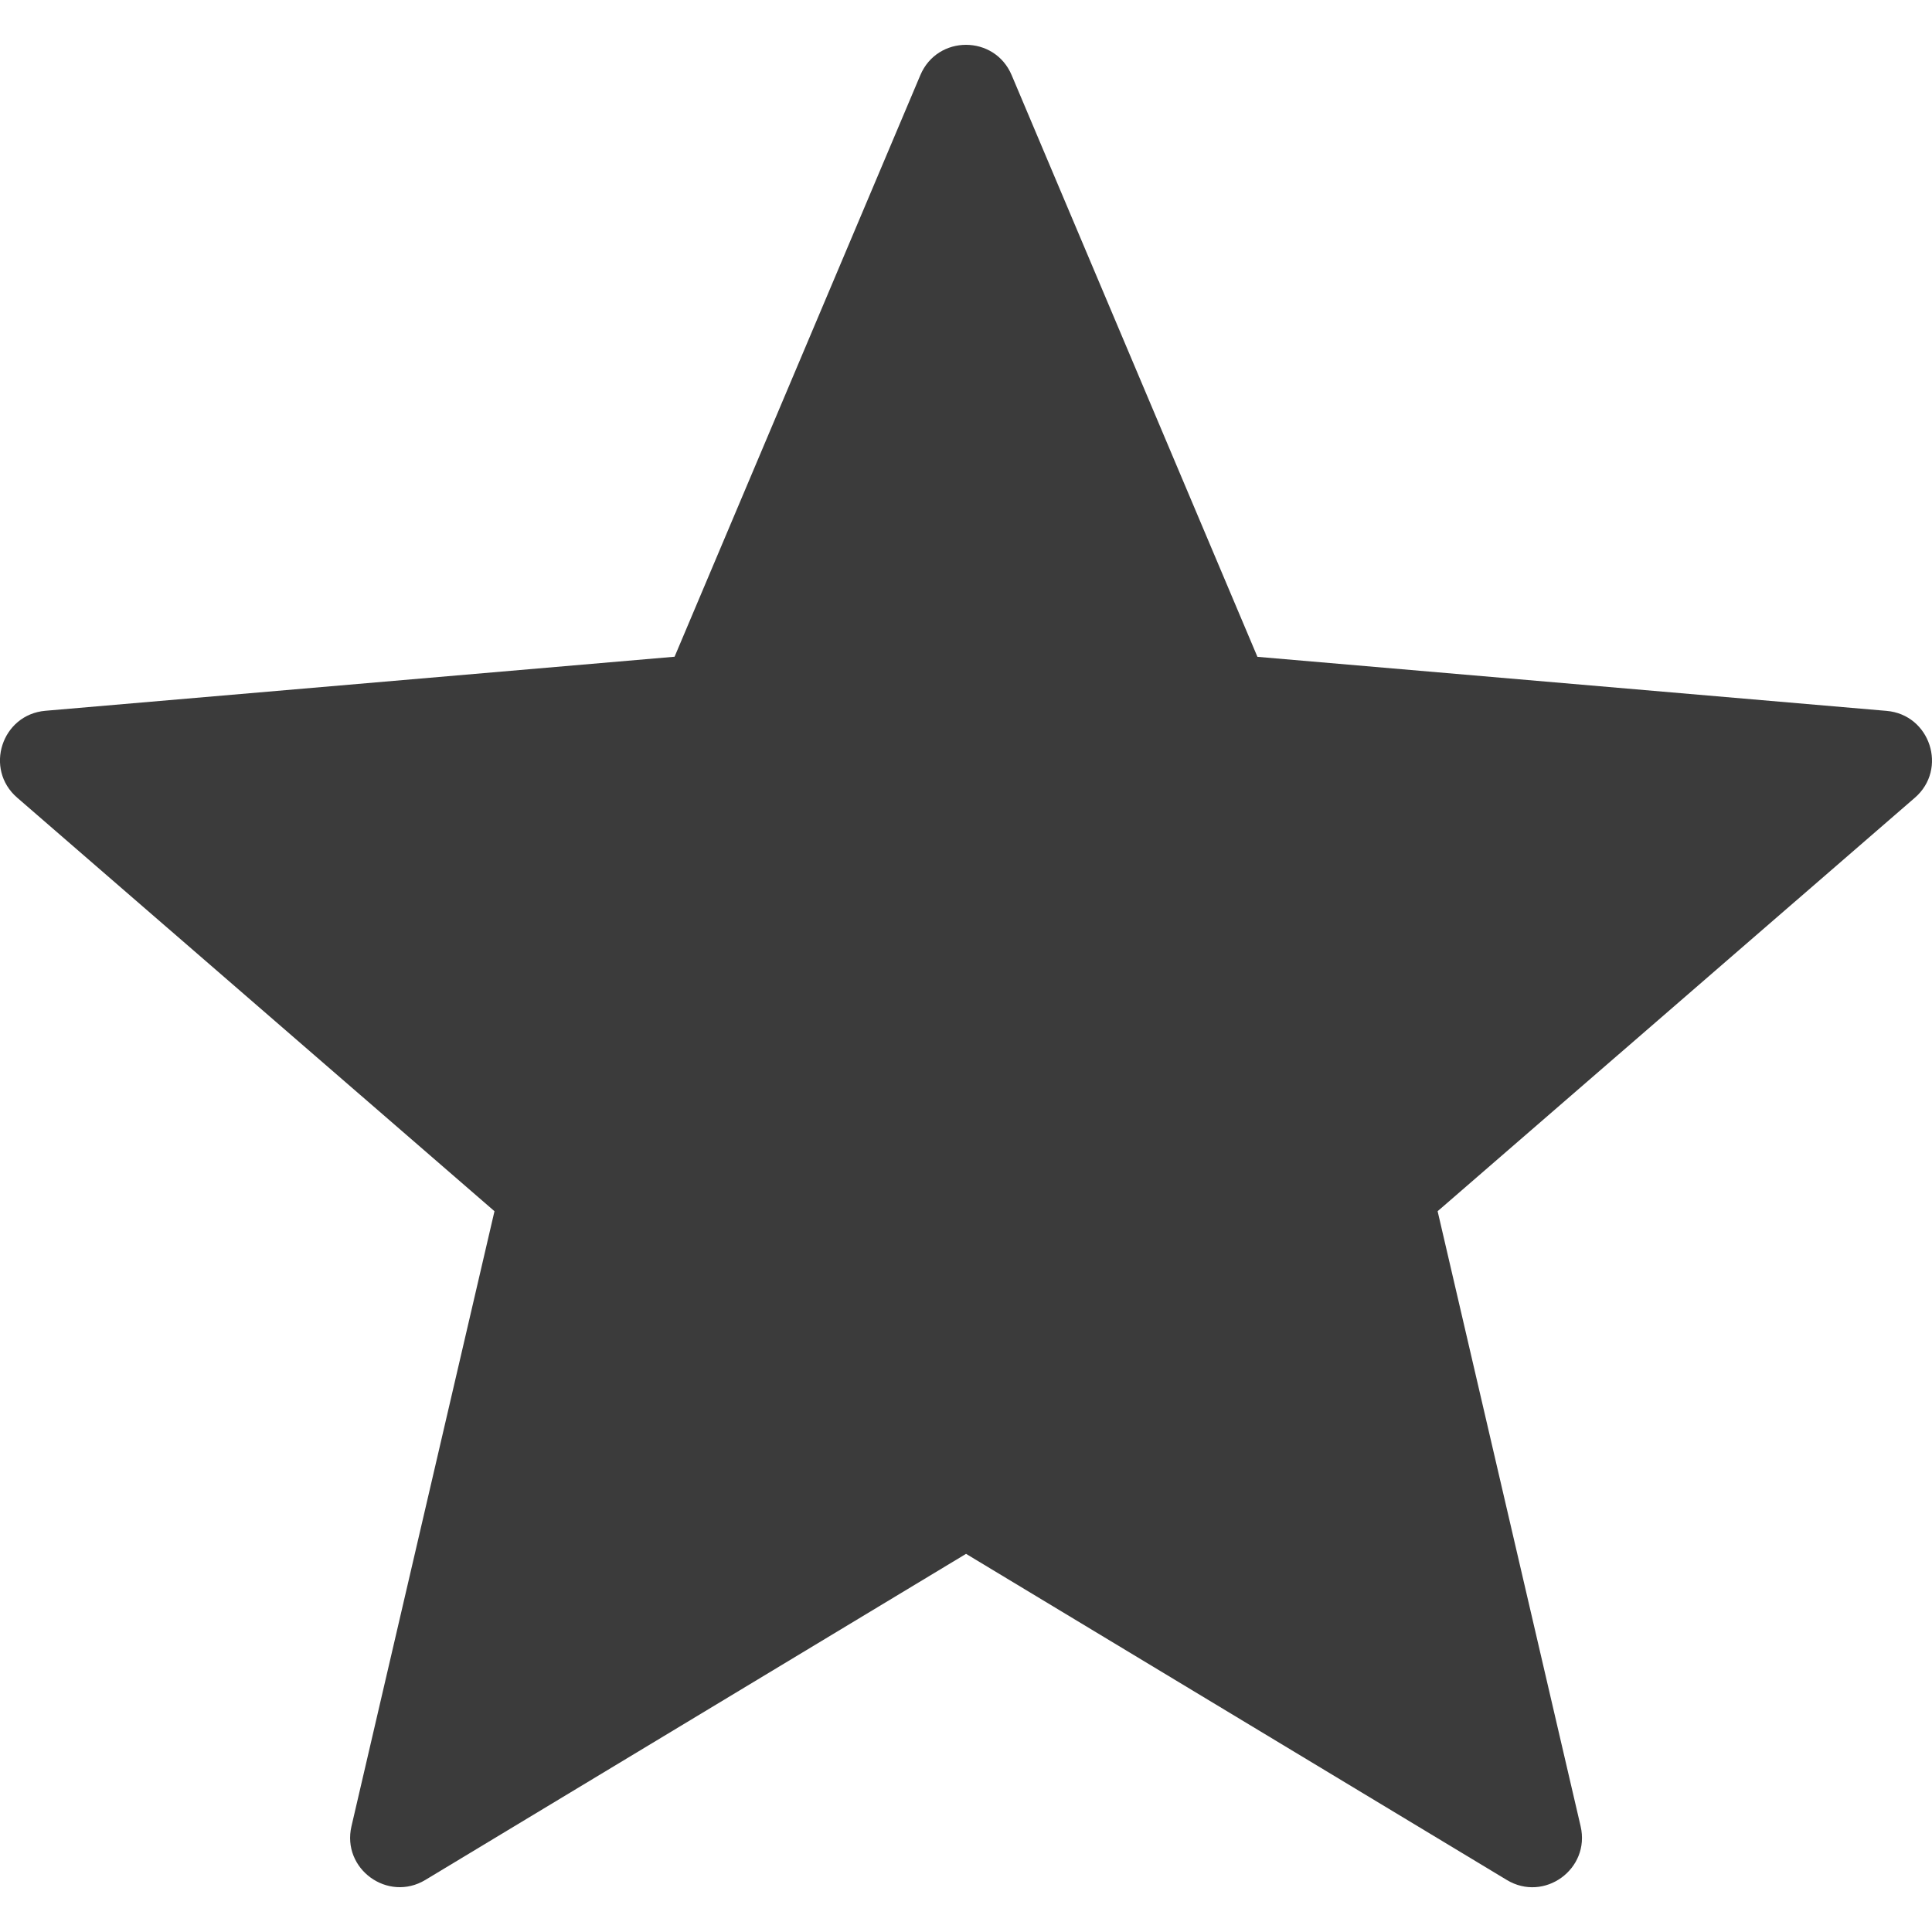
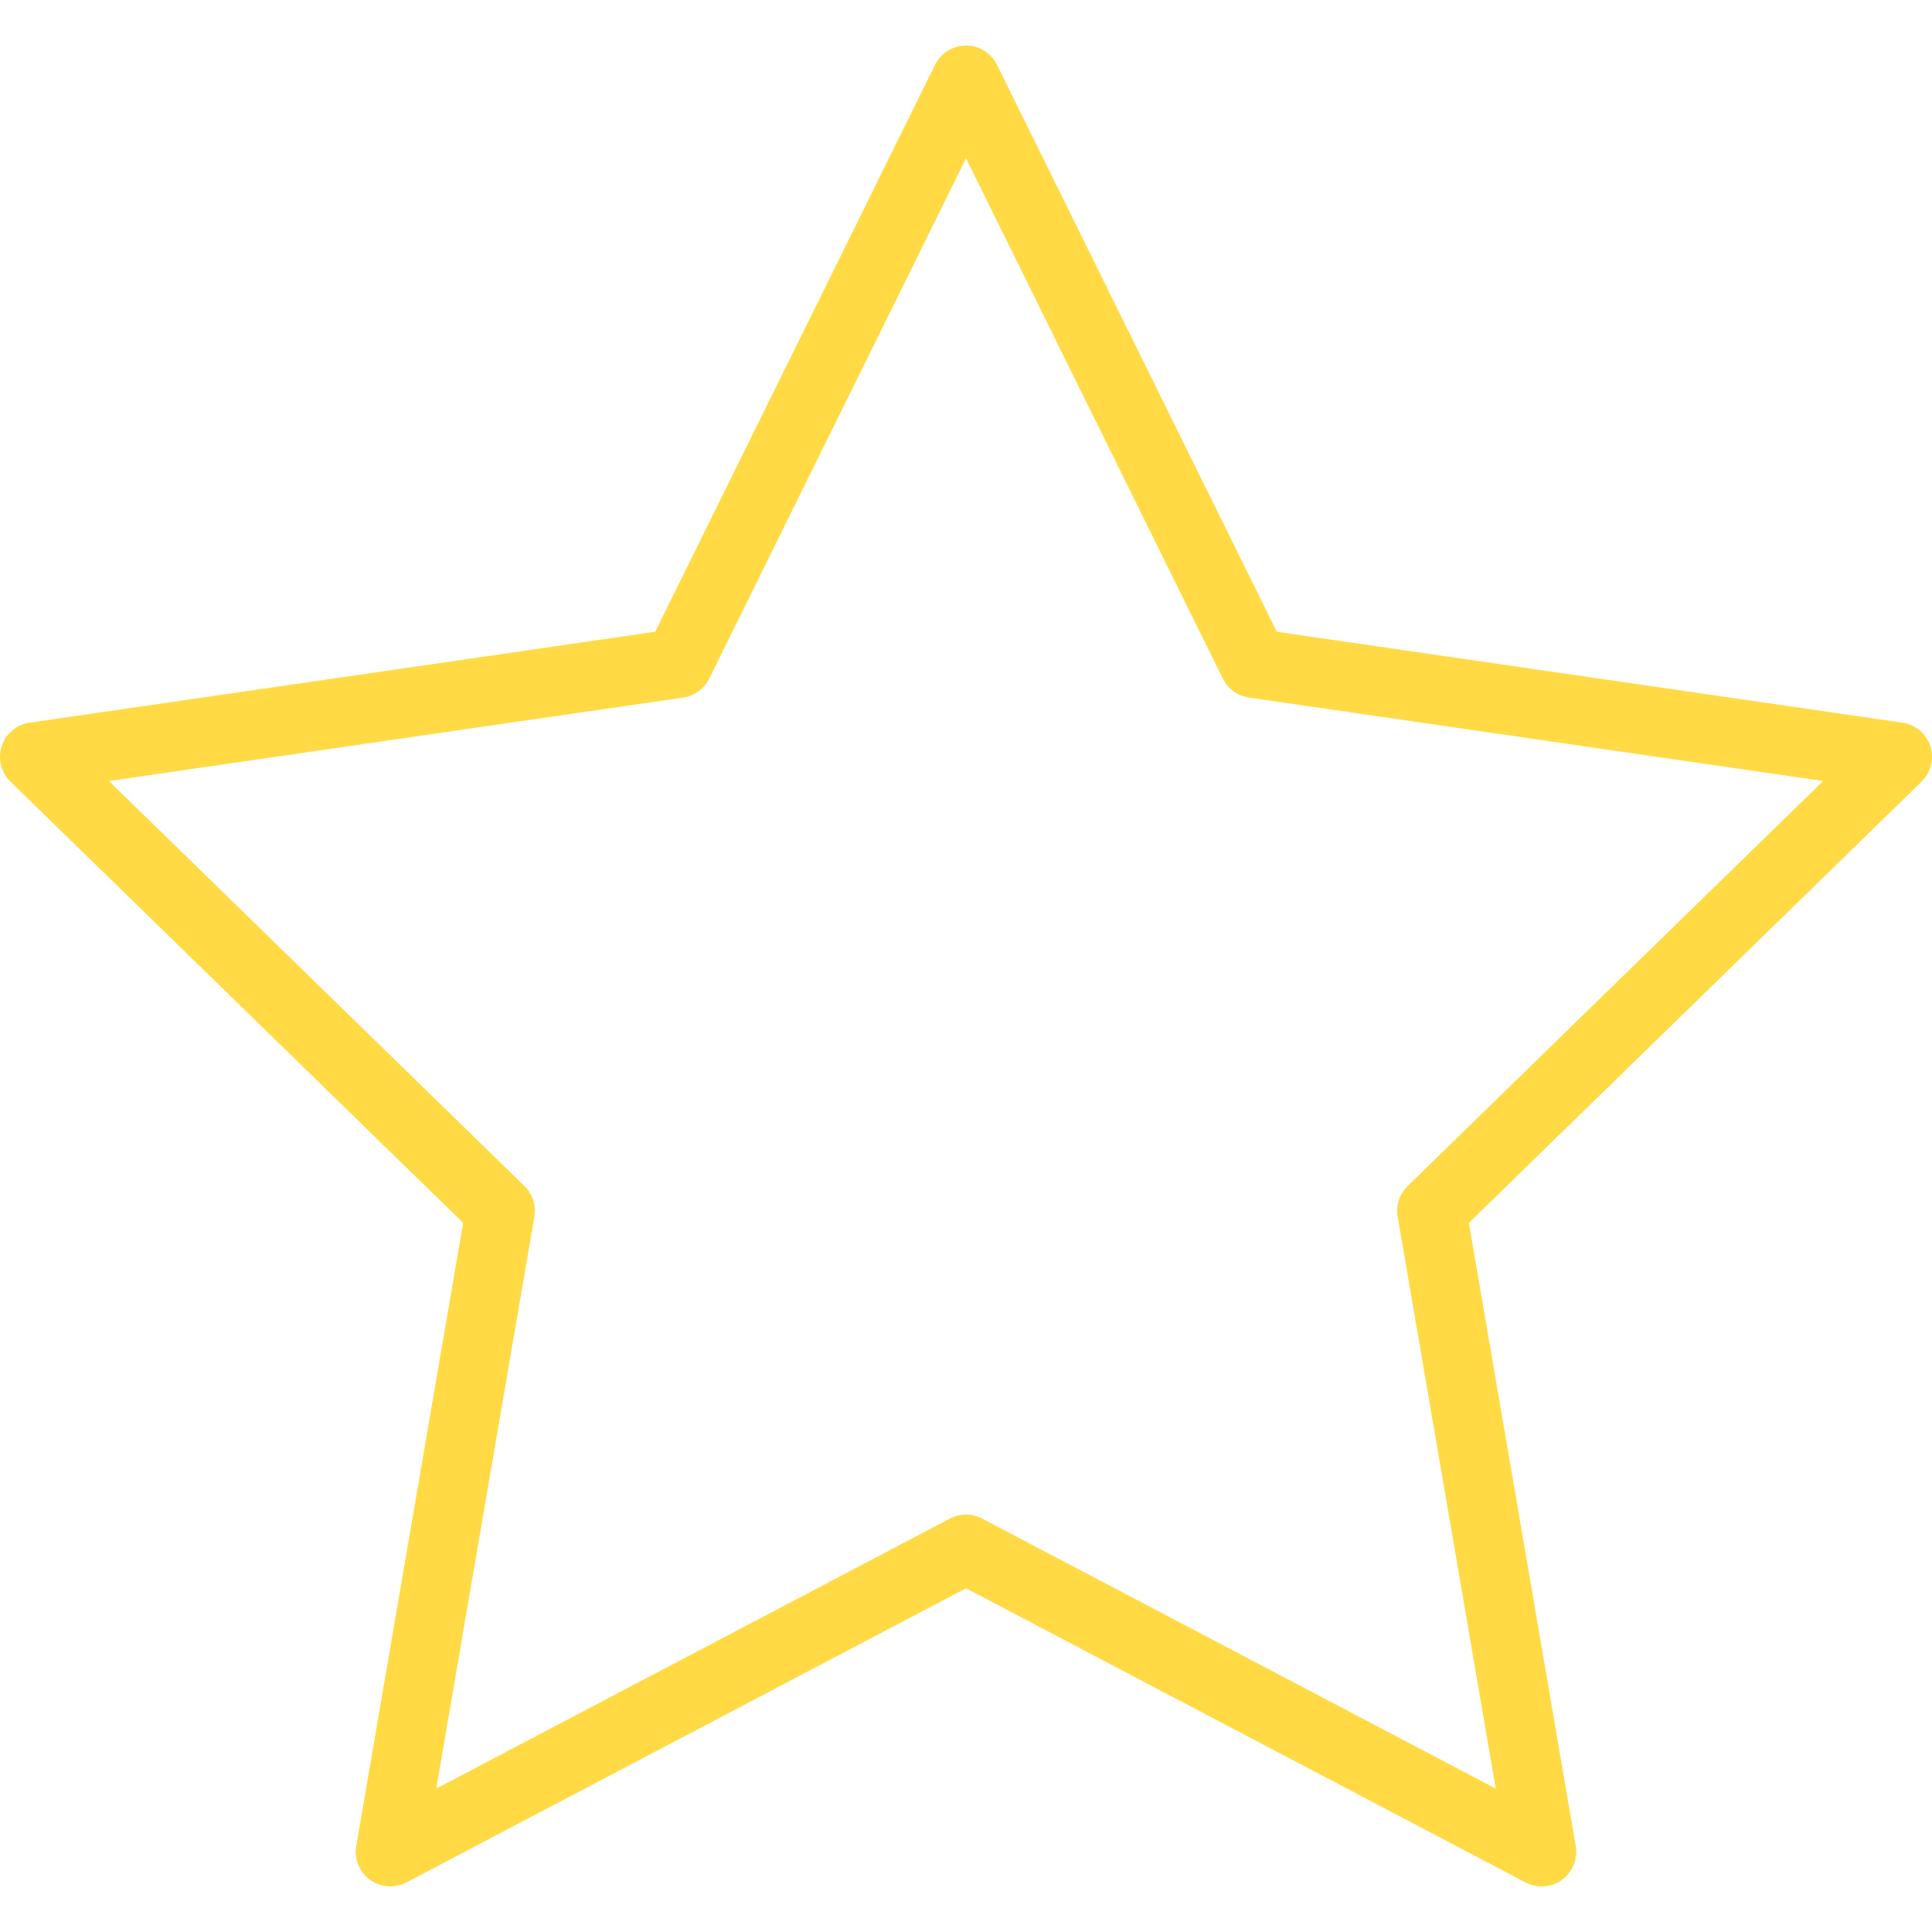
- <svg xmlns="http://www.w3.org/2000/svg" version="1.1" viewBox="0 0 19.481 19.481" enable-background="new 0 0 19.481 19.481" width="512px" height="512px">
+ <svg xmlns="http://www.w3.org/2000/svg" version="1.1" id="Capa_1" x="0px" y="0px" viewBox="0 0 55.867 55.867" style="enable-background:new 0 0 55.867 55.867;" xml:space="preserve" width="512px" height="512px">
+   <path d="M11.287,54.548c-0.207,0-0.414-0.064-0.588-0.191c-0.308-0.224-0.462-0.603-0.397-0.978l3.091-18.018L0.302,22.602  c-0.272-0.266-0.37-0.663-0.253-1.024c0.118-0.362,0.431-0.626,0.808-0.681l18.09-2.629l8.091-16.393  c0.168-0.342,0.516-0.558,0.896-0.558l0,0c0.381,0,0.729,0.216,0.896,0.558l8.09,16.393l18.091,2.629  c0.377,0.055,0.689,0.318,0.808,0.681c0.117,0.361,0.02,0.759-0.253,1.024L42.475,35.363l3.09,18.017  c0.064,0.375-0.09,0.754-0.397,0.978c-0.308,0.226-0.717,0.255-1.054,0.076l-16.18-8.506l-16.182,8.506  C11.606,54.51,11.446,54.548,11.287,54.548z M3.149,22.584l12.016,11.713c0.235,0.229,0.343,0.561,0.287,0.885L12.615,51.72  l14.854-7.808c0.291-0.154,0.638-0.154,0.931,0l14.852,7.808l-2.836-16.538c-0.056-0.324,0.052-0.655,0.287-0.885l12.016-11.713  l-16.605-2.413c-0.326-0.047-0.607-0.252-0.753-0.547L27.934,4.578l-7.427,15.047c-0.146,0.295-0.427,0.5-0.753,0.547L3.149,22.584z  " fill="#FFDA44" />
  <g>
-     <path d="m10.201,.758l2.478,5.865 6.344,.545c0.44,0.038 0.619,0.587 0.285,0.876l-4.812,4.169 1.442,6.202c0.1,0.431-0.367,0.77-0.745,0.541l-5.452-3.288-5.452,3.288c-0.379,0.228-0.845-0.111-0.745-0.541l1.442-6.202-4.813-4.17c-0.334-0.289-0.156-0.838 0.285-0.876l6.344-.545 2.478-5.864c0.172-0.408 0.749-0.408 0.921,0z" fill="#3b3b3b" />
-   </g>
+ </g>
+   <g>
+ </g>
+   <g>
+ </g>
+   <g>
+ </g>
+   <g>
+ </g>
+   <g>
+ </g>
+   <g>
+ </g>
+   <g>
+ </g>
+   <g>
+ </g>
+   <g>
+ </g>
+   <g>
+ </g>
+   <g>
+ </g>
+   <g>
+ </g>
+   <g>
+ </g>
+   <g>
+ </g>
</svg>
